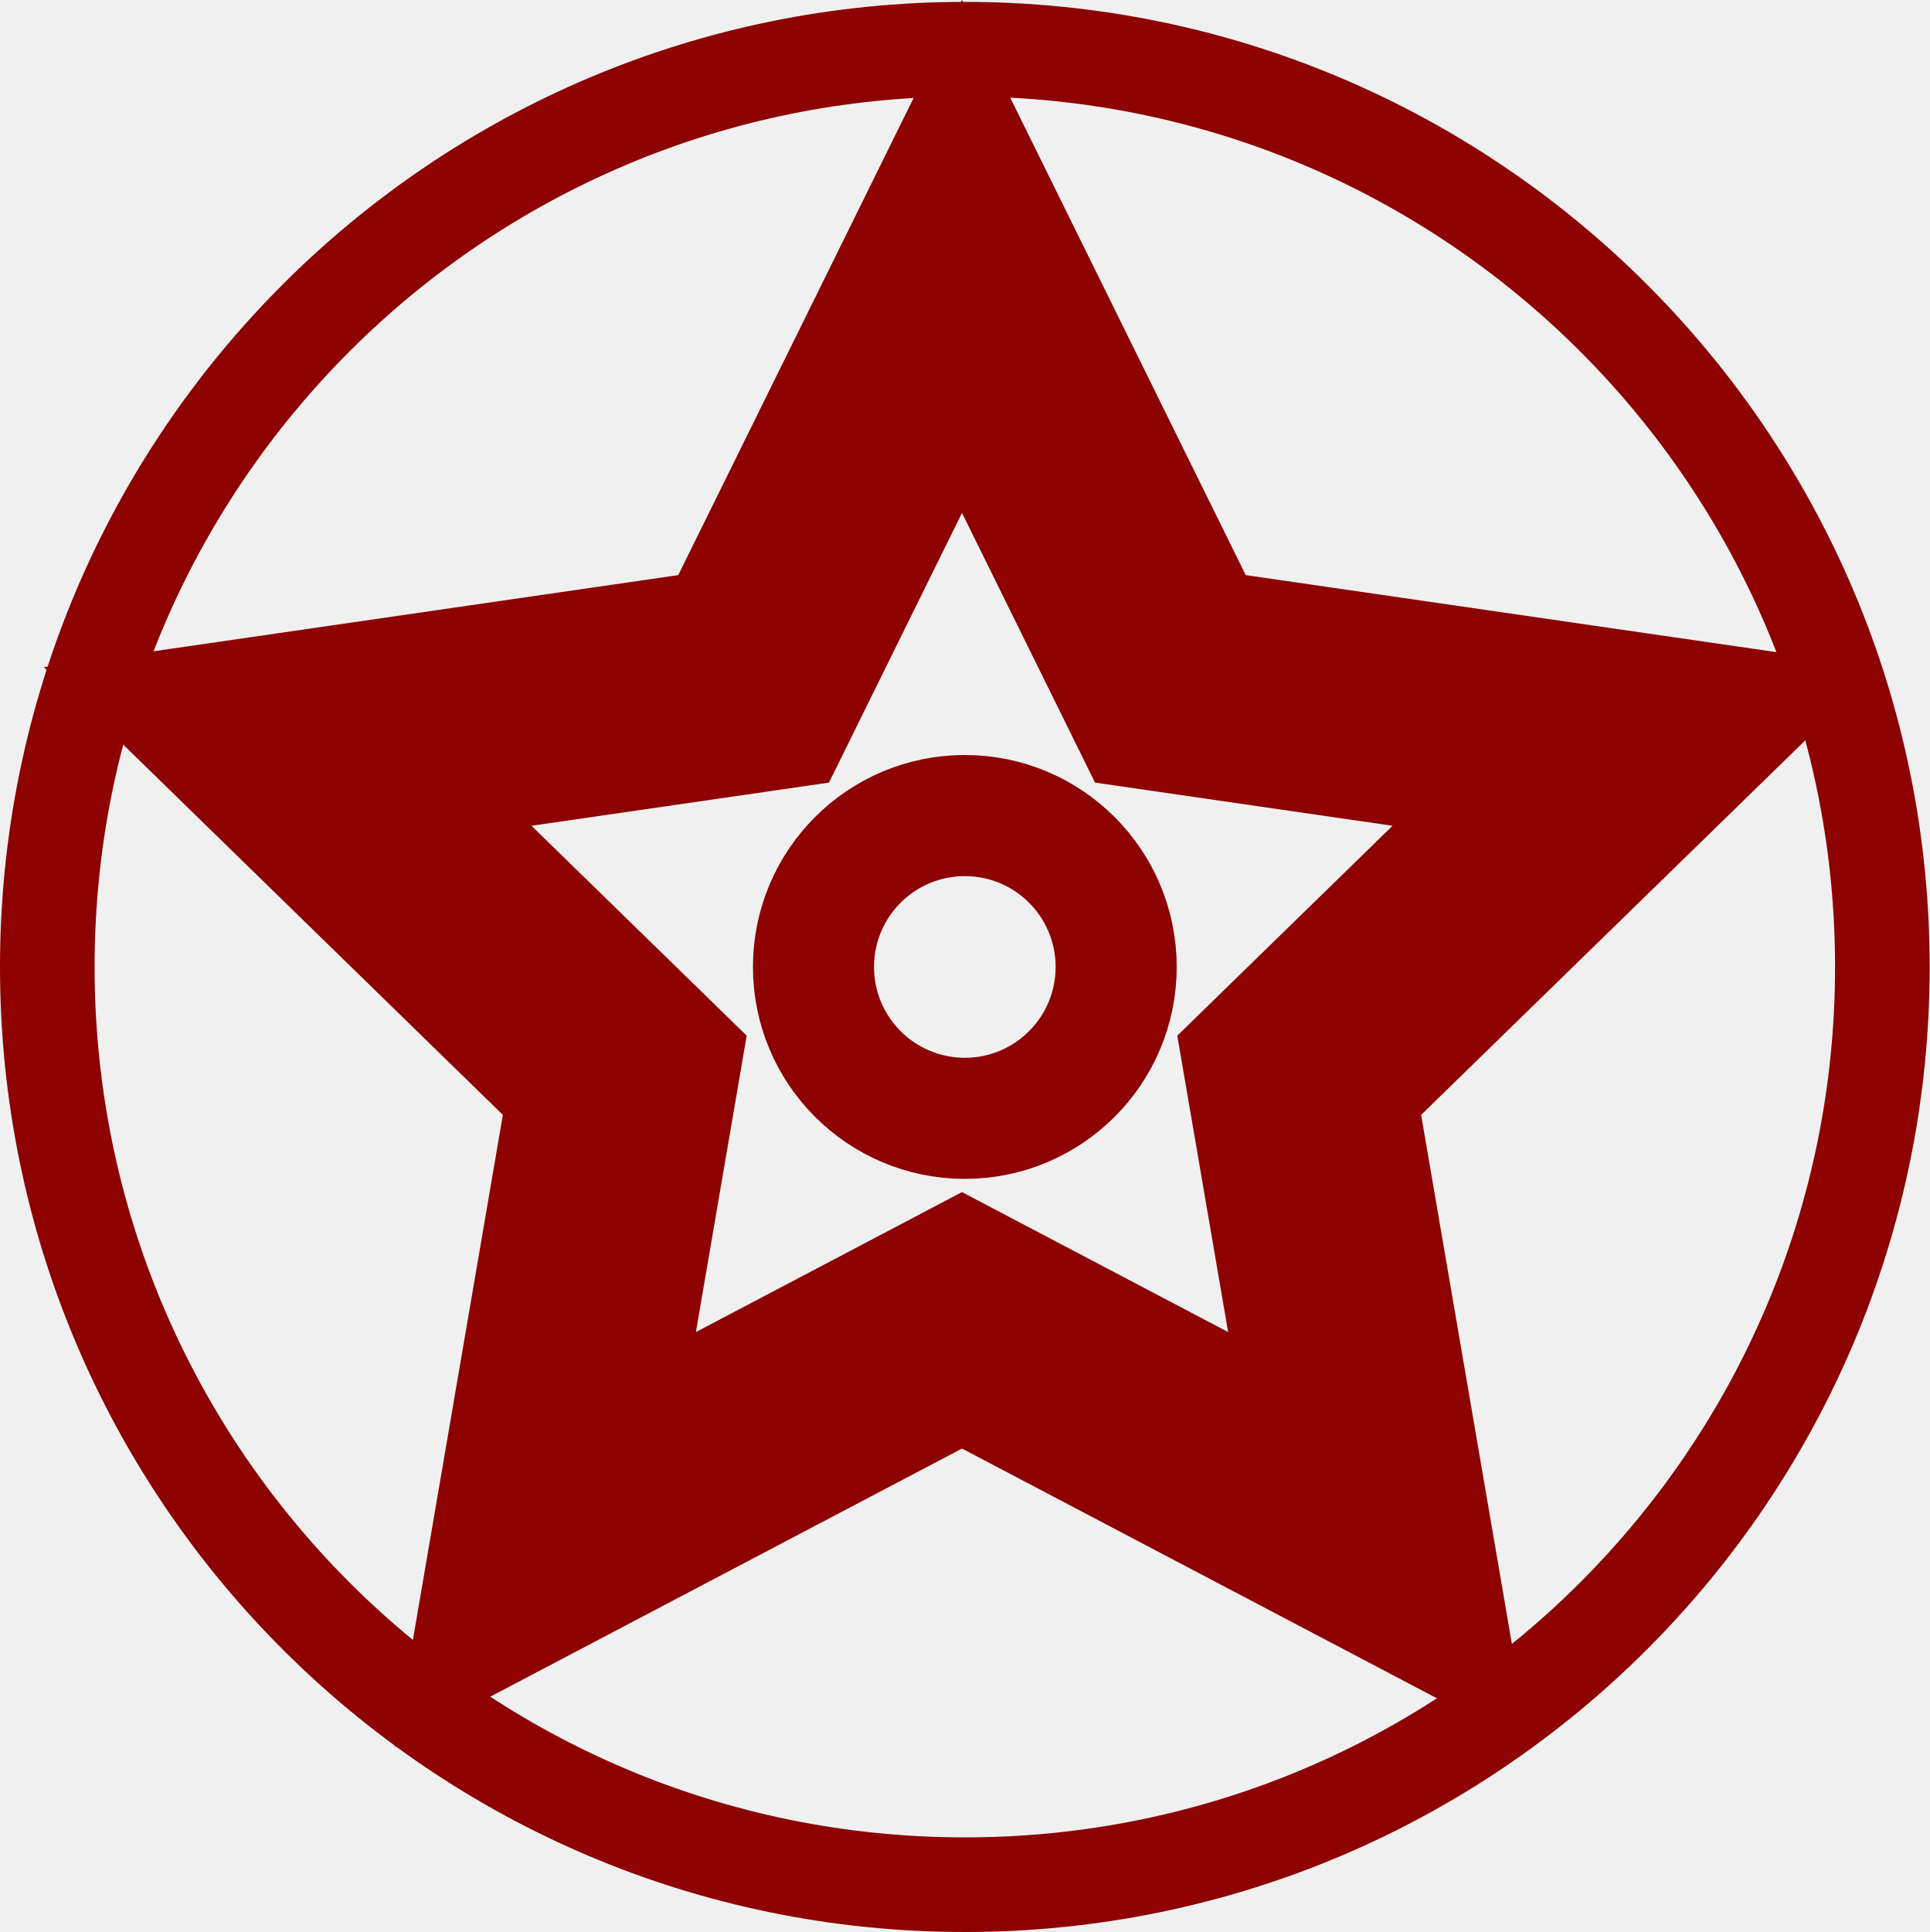
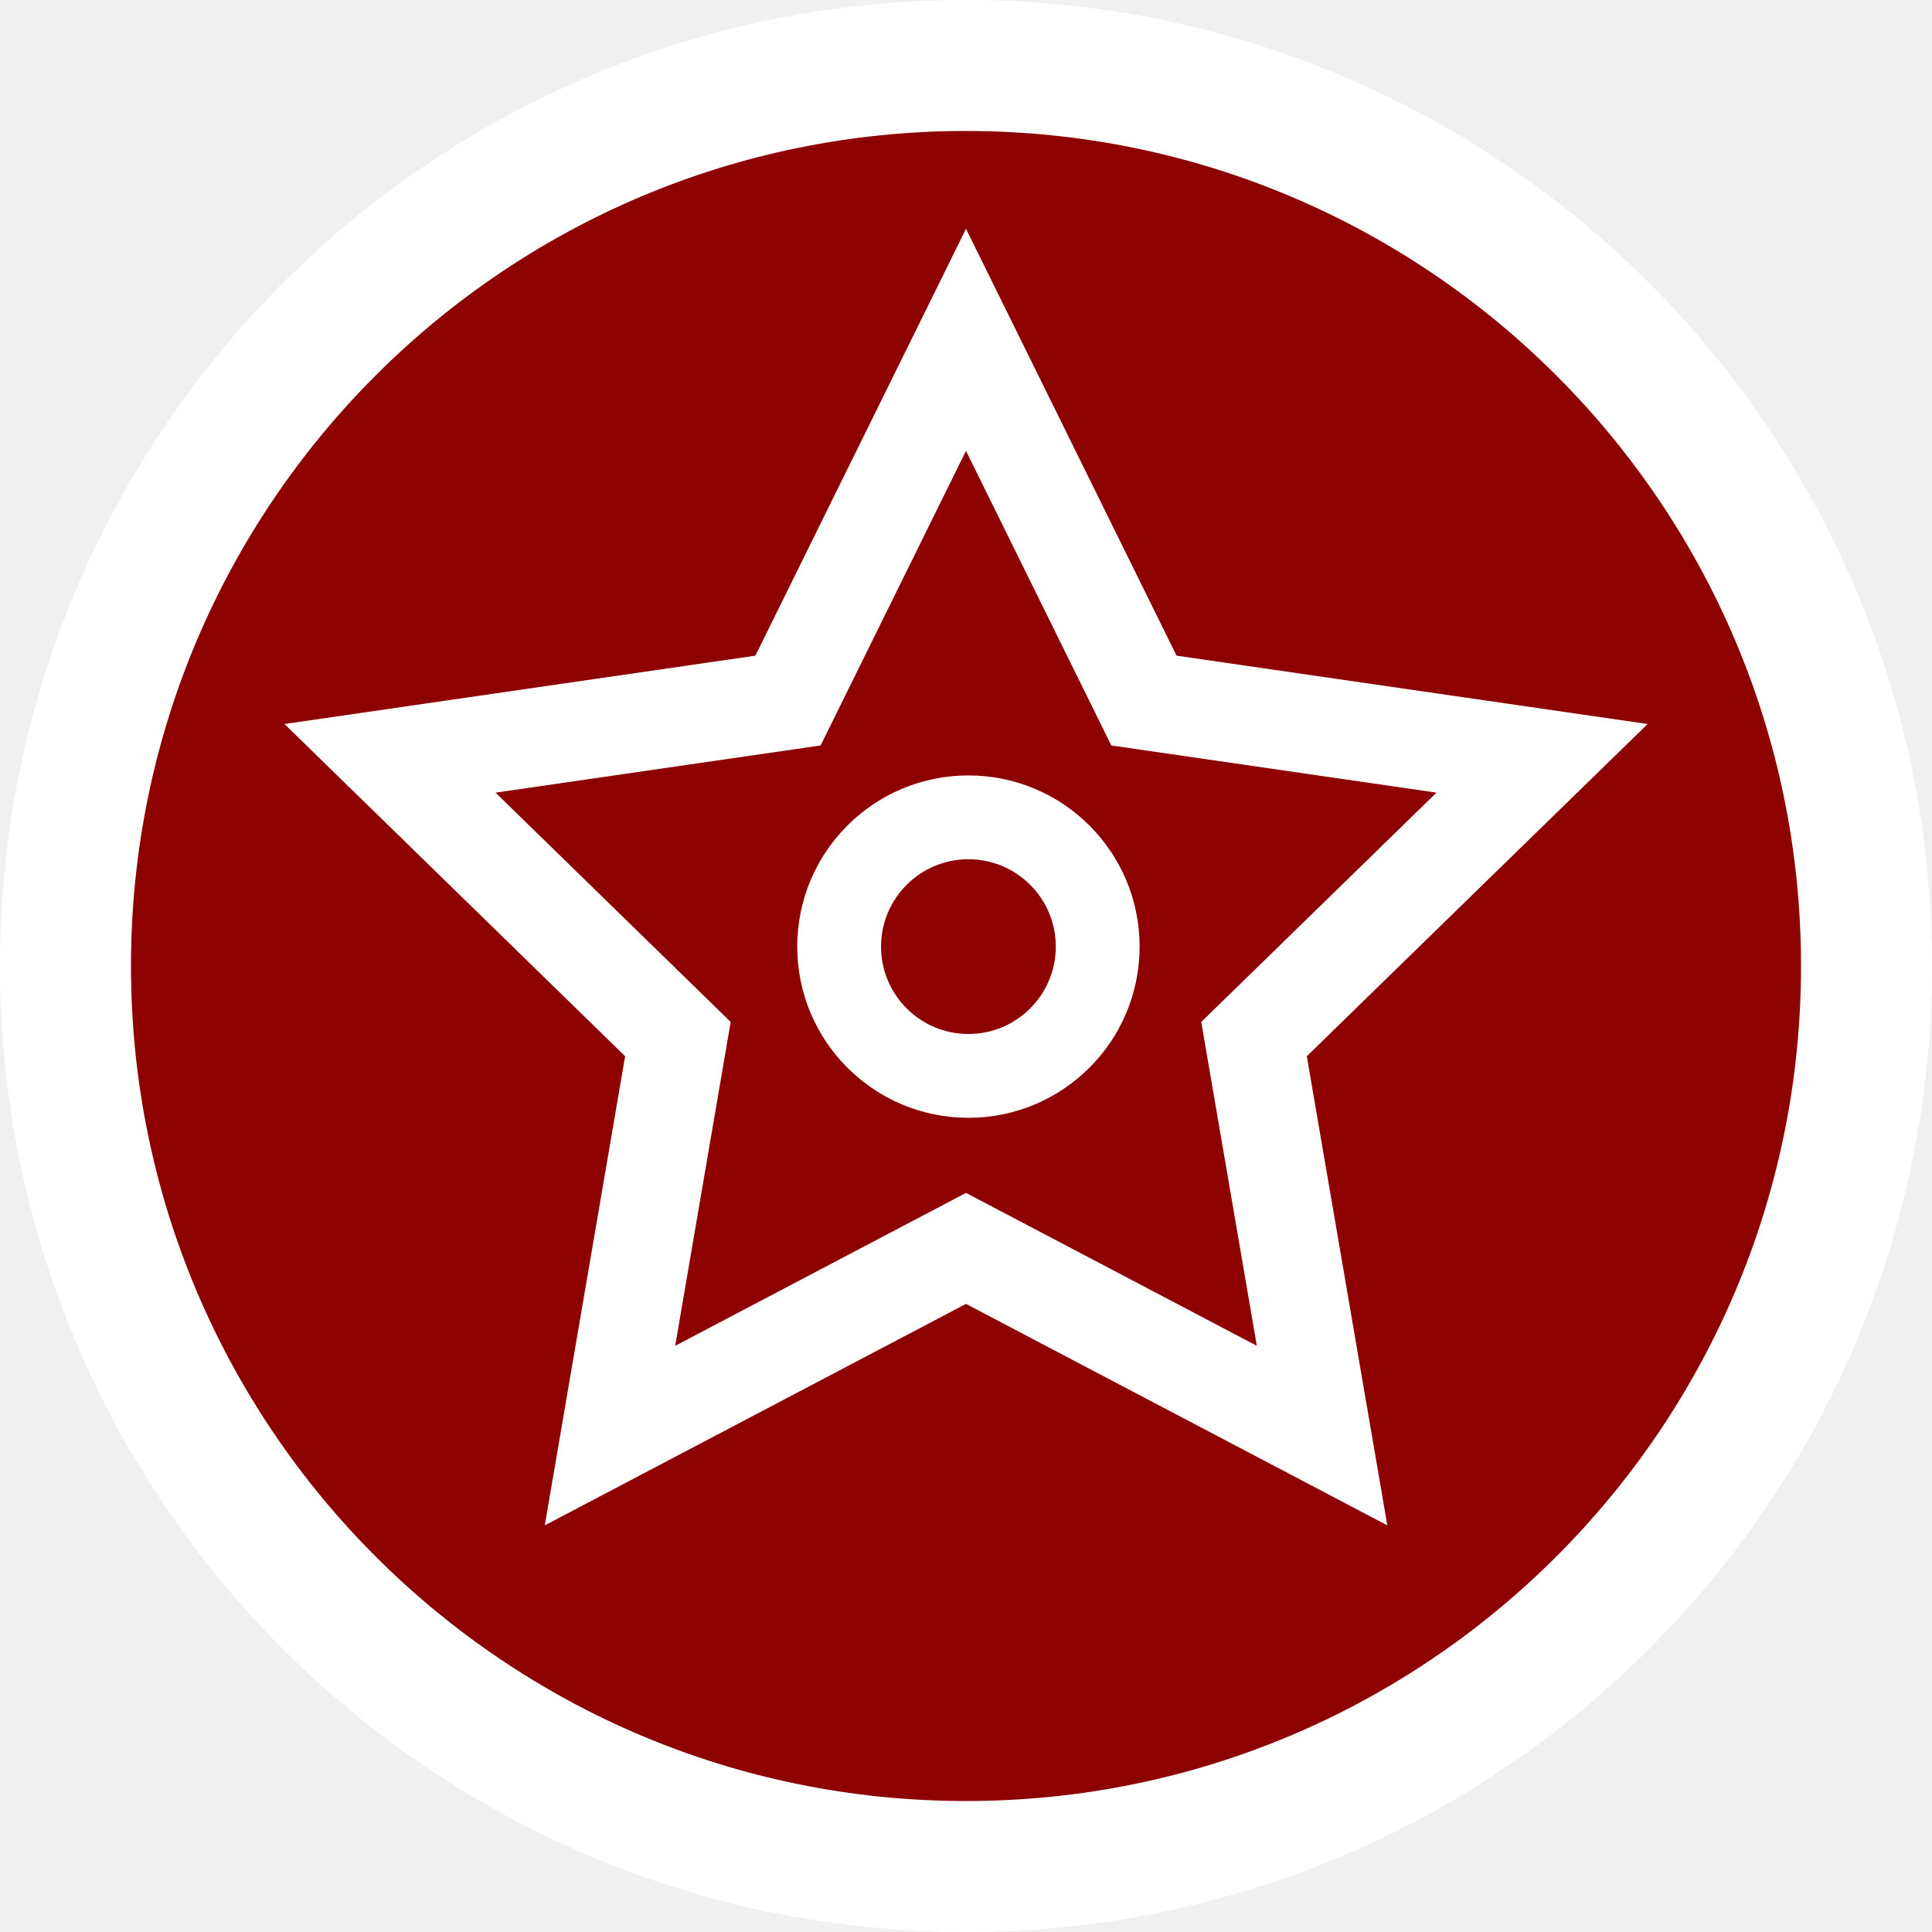
- <svg xmlns="http://www.w3.org/2000/svg" id="Layer_1" data-name="Layer 1" viewBox="0 0 204 204.2">
+ <svg xmlns="http://www.w3.org/2000/svg" id="Layer_1" data-name="Layer 1" viewBox="0 0 295 295">
  <defs>
-     <style>.cls-1,.cls-2,.cls-3{fill:none;stroke:#8d0100;stroke-miterlimit:10;}.cls-1{stroke-width:10px;}.cls-2{stroke-width:23.99px;}.cls-3{stroke-width:12.8px;}</style>
+     <style>.cls-1{fill:#8d0100;stroke-width:20px;}.cls-1,.cls-2,.cls-3{stroke:#fff;stroke-miterlimit:10;}.cls-2,.cls-3{fill:none;}.cls-2{stroke-width:15px;}.cls-3{stroke-width:12.8px;}</style>
  </defs>
-   <circle class="cls-1" cx="102" cy="102.2" r="97" />
-   <polygon class="cls-2" points="101.7 27.1 123.73 71.75 173 78.9 137.35 113.65 145.77 162.72 101.7 139.55 57.64 162.72 66.05 113.65 30.41 78.9 79.67 71.75 101.7 27.1" />
-   <circle class="cls-3" cx="102" cy="102.2" r="16" />
+   <circle class="cls-1" cx="147.5" cy="147.5" r="137.5" />
+   <polygon class="cls-2" points="147.5 51.89 174.67 106.97 235.46 115.79 191.48 158.66 201.87 219.2 147.5 190.62 93.14 219.2 103.51 158.66 59.55 115.79 120.32 106.97 147.5 51.89" />
+   <circle class="cls-3" cx="147.87" cy="144.54" r="19.74" />
</svg>
